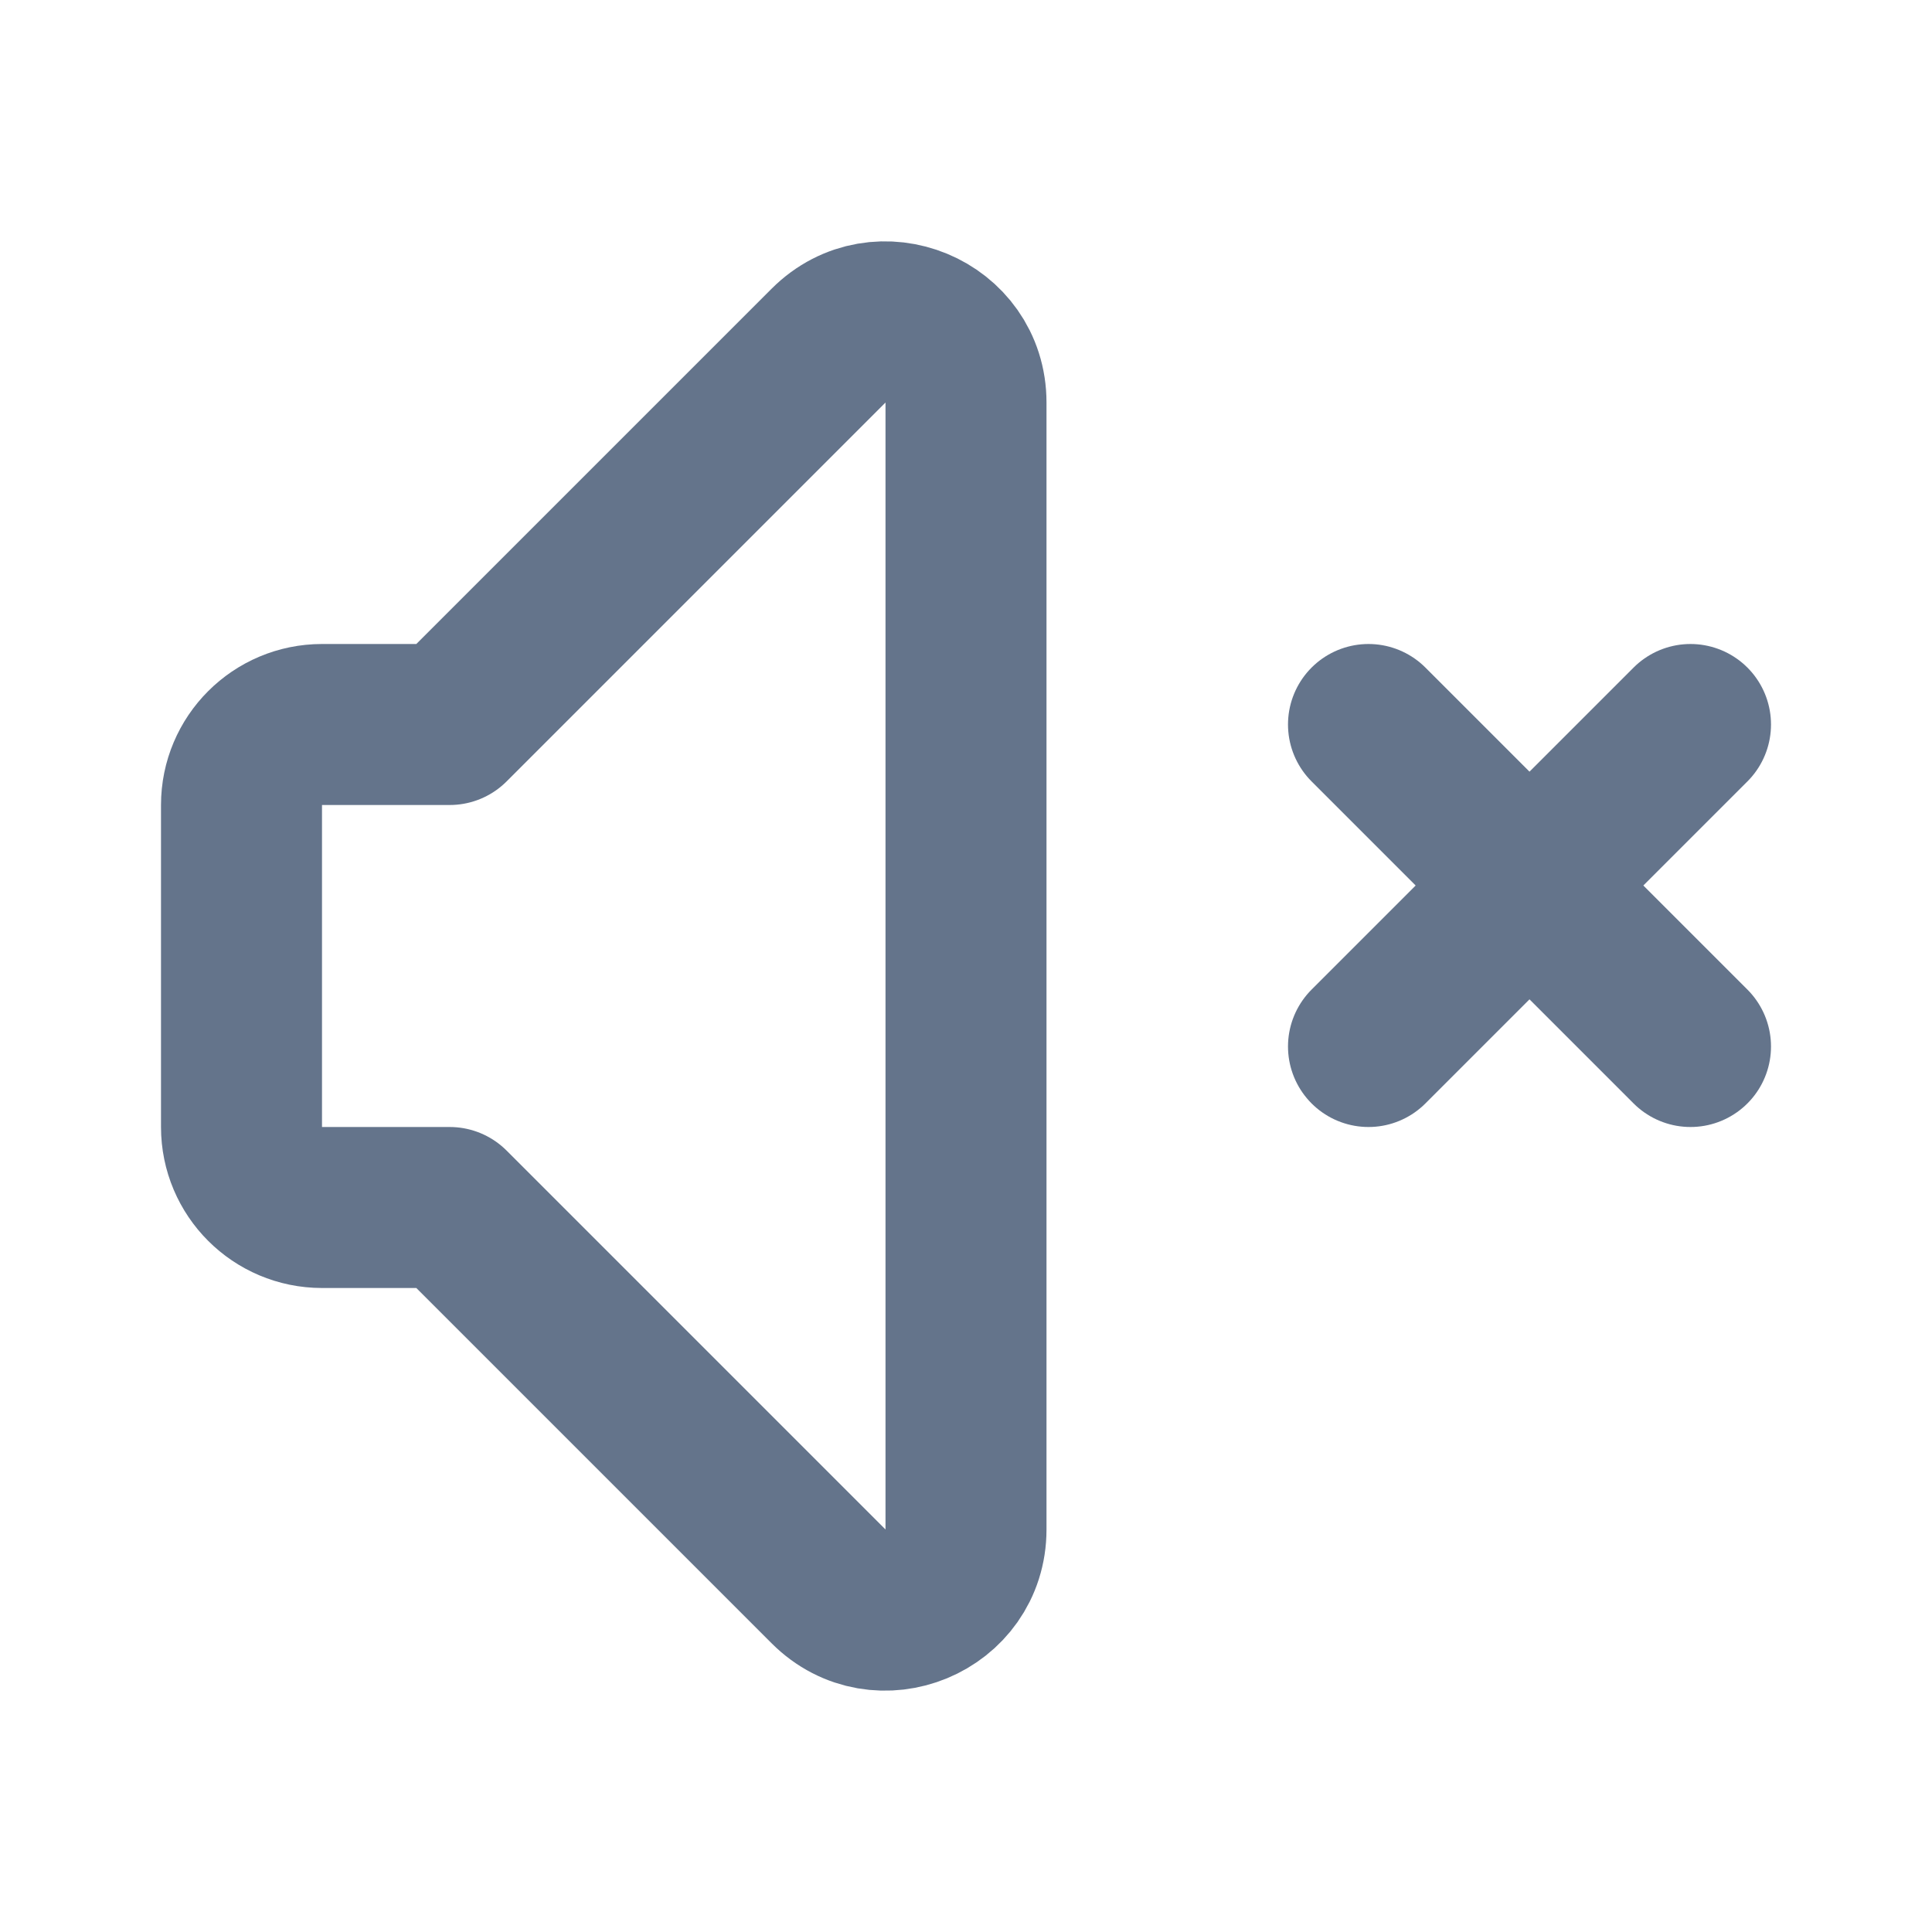
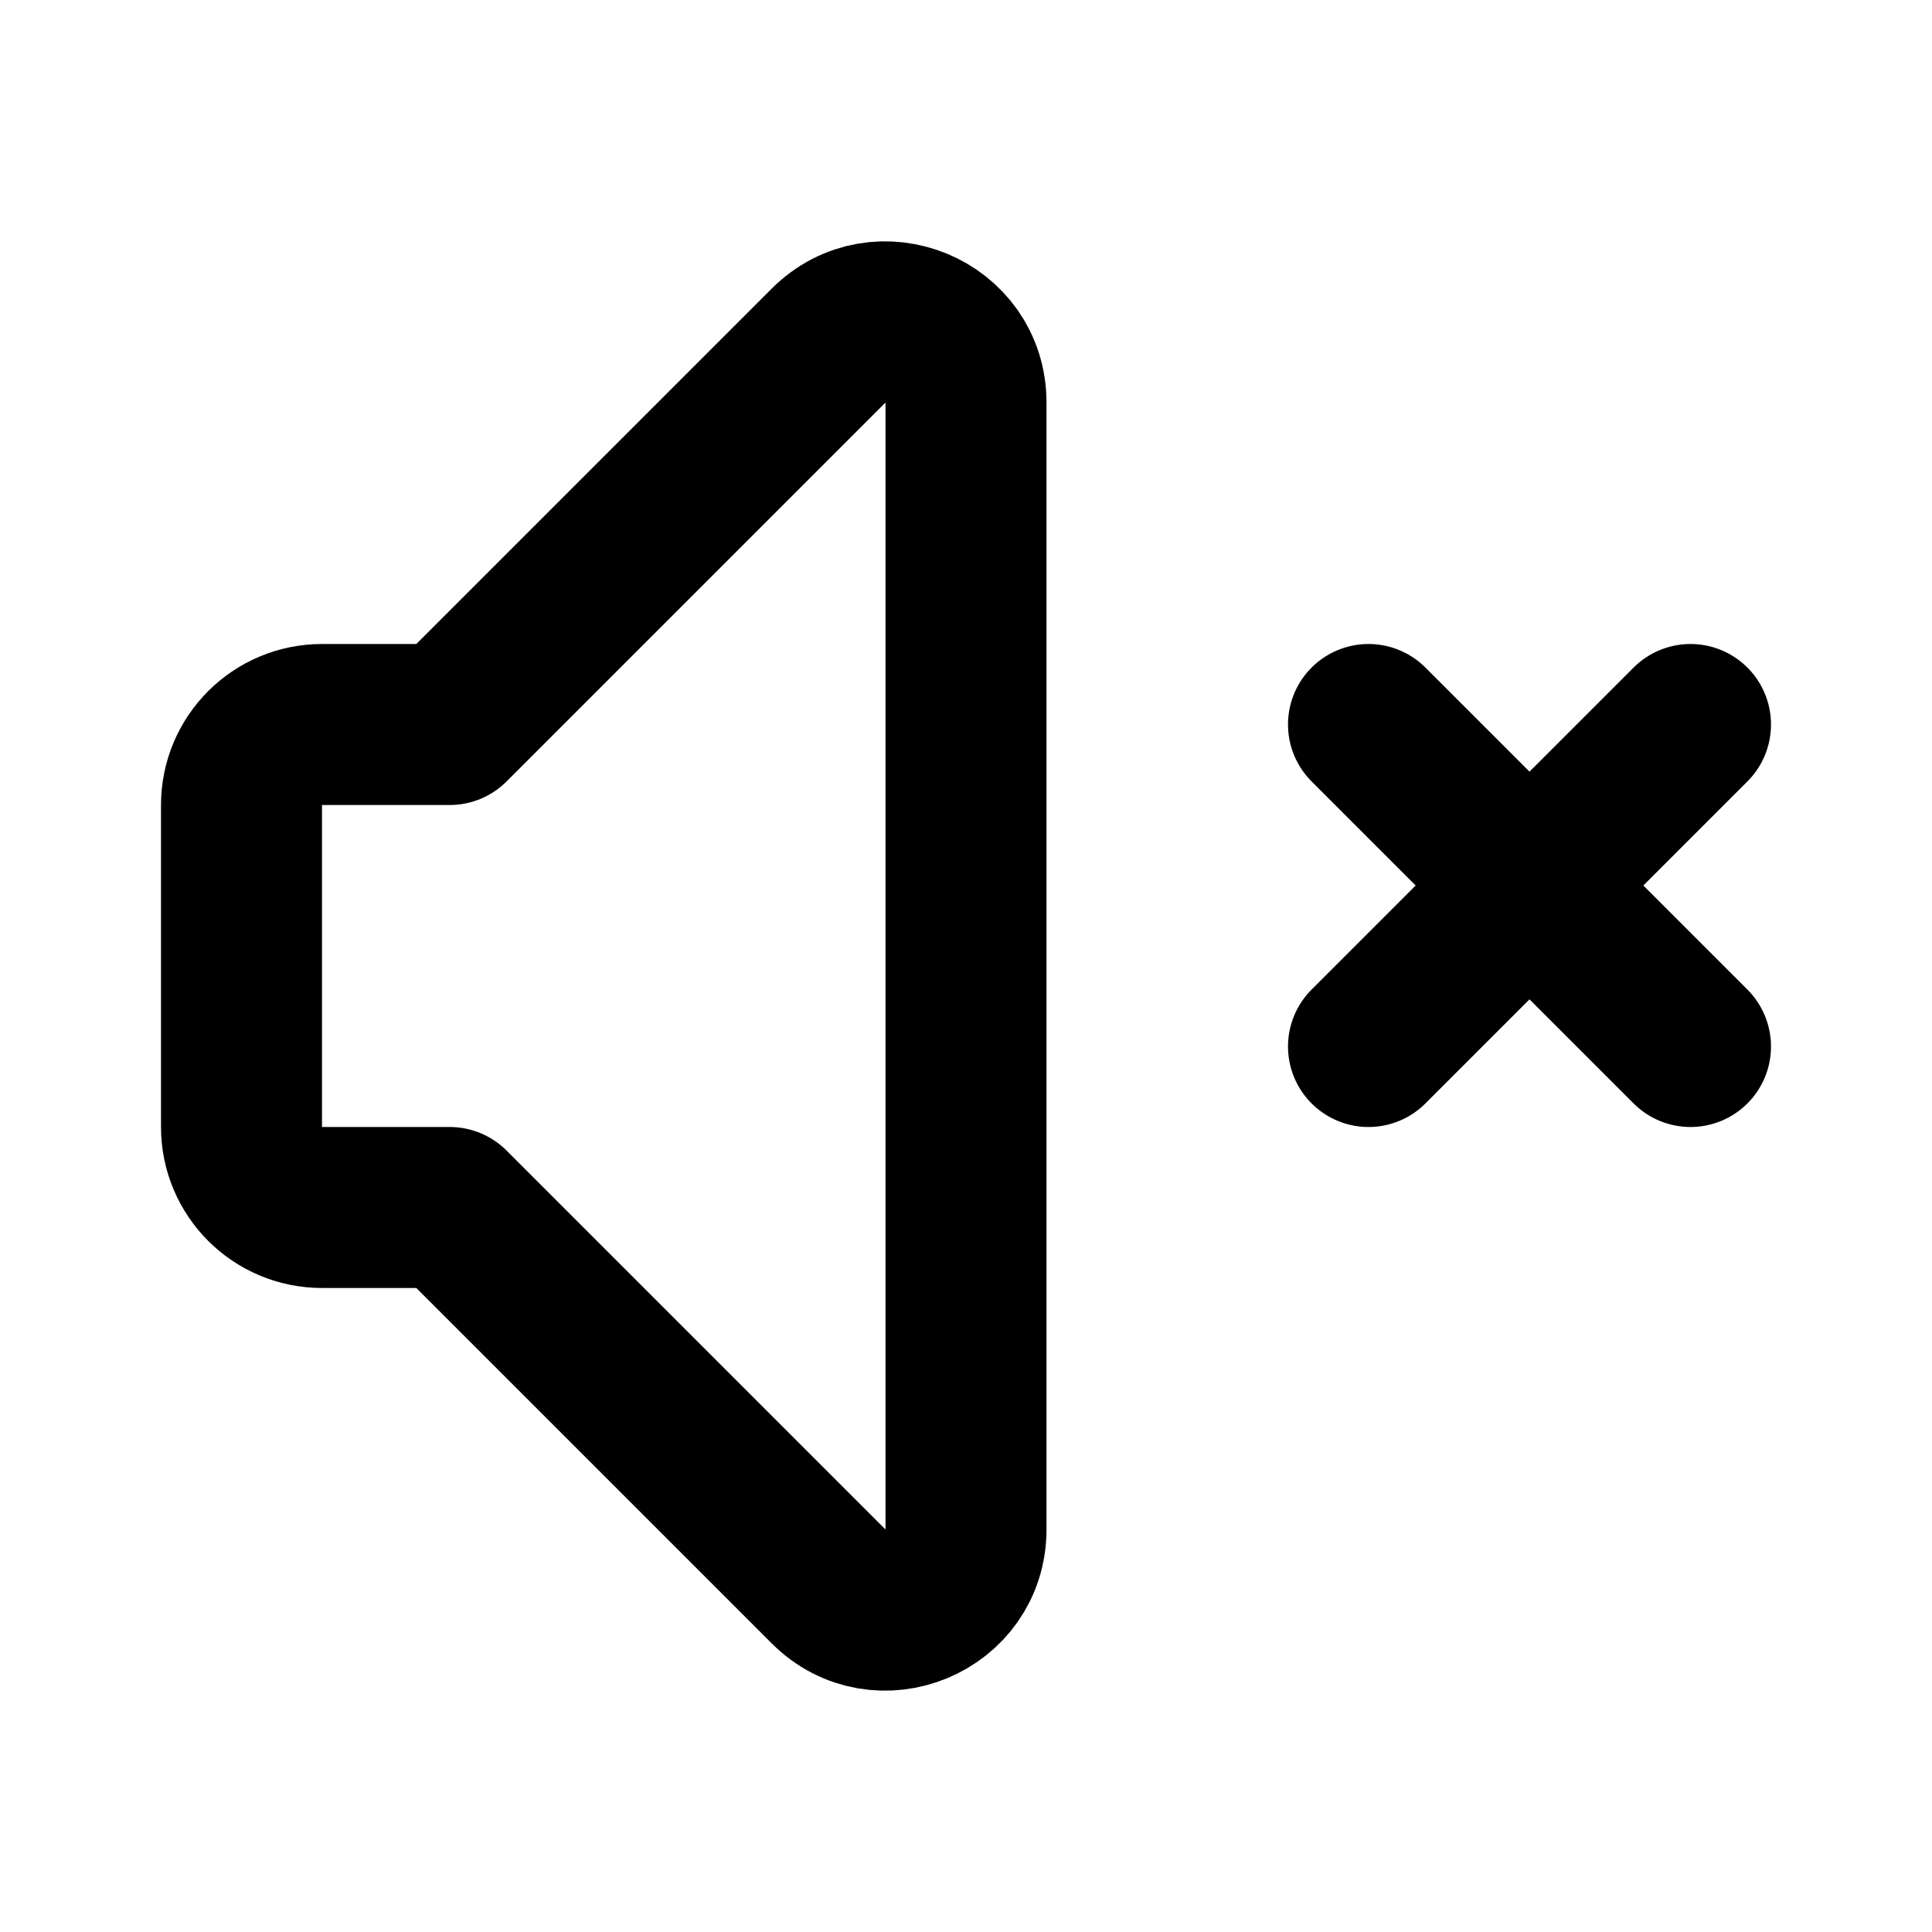
- <svg xmlns="http://www.w3.org/2000/svg" viewBox="0 0 24 24" fill="none" stroke="#64748b" stroke-width="2" stroke-linecap="round" stroke-linejoin="round">
+ <svg xmlns="http://www.w3.org/2000/svg" viewBox="0 0 24 24" fill="none" stroke="currentColor" stroke-width="2" stroke-linecap="round" stroke-linejoin="round">
  <path d="M5.586 15H4a1 1 0 01-1-1v-4a1 1 0 011-1h1.586l4.707-4.707C10.923 3.663 12 4.109 12 5v14c0 .891-1.077 1.337-1.707.707L5.586 15z" />
  <path d="M17 9l4 4m0-4l-4 4" />
</svg>
